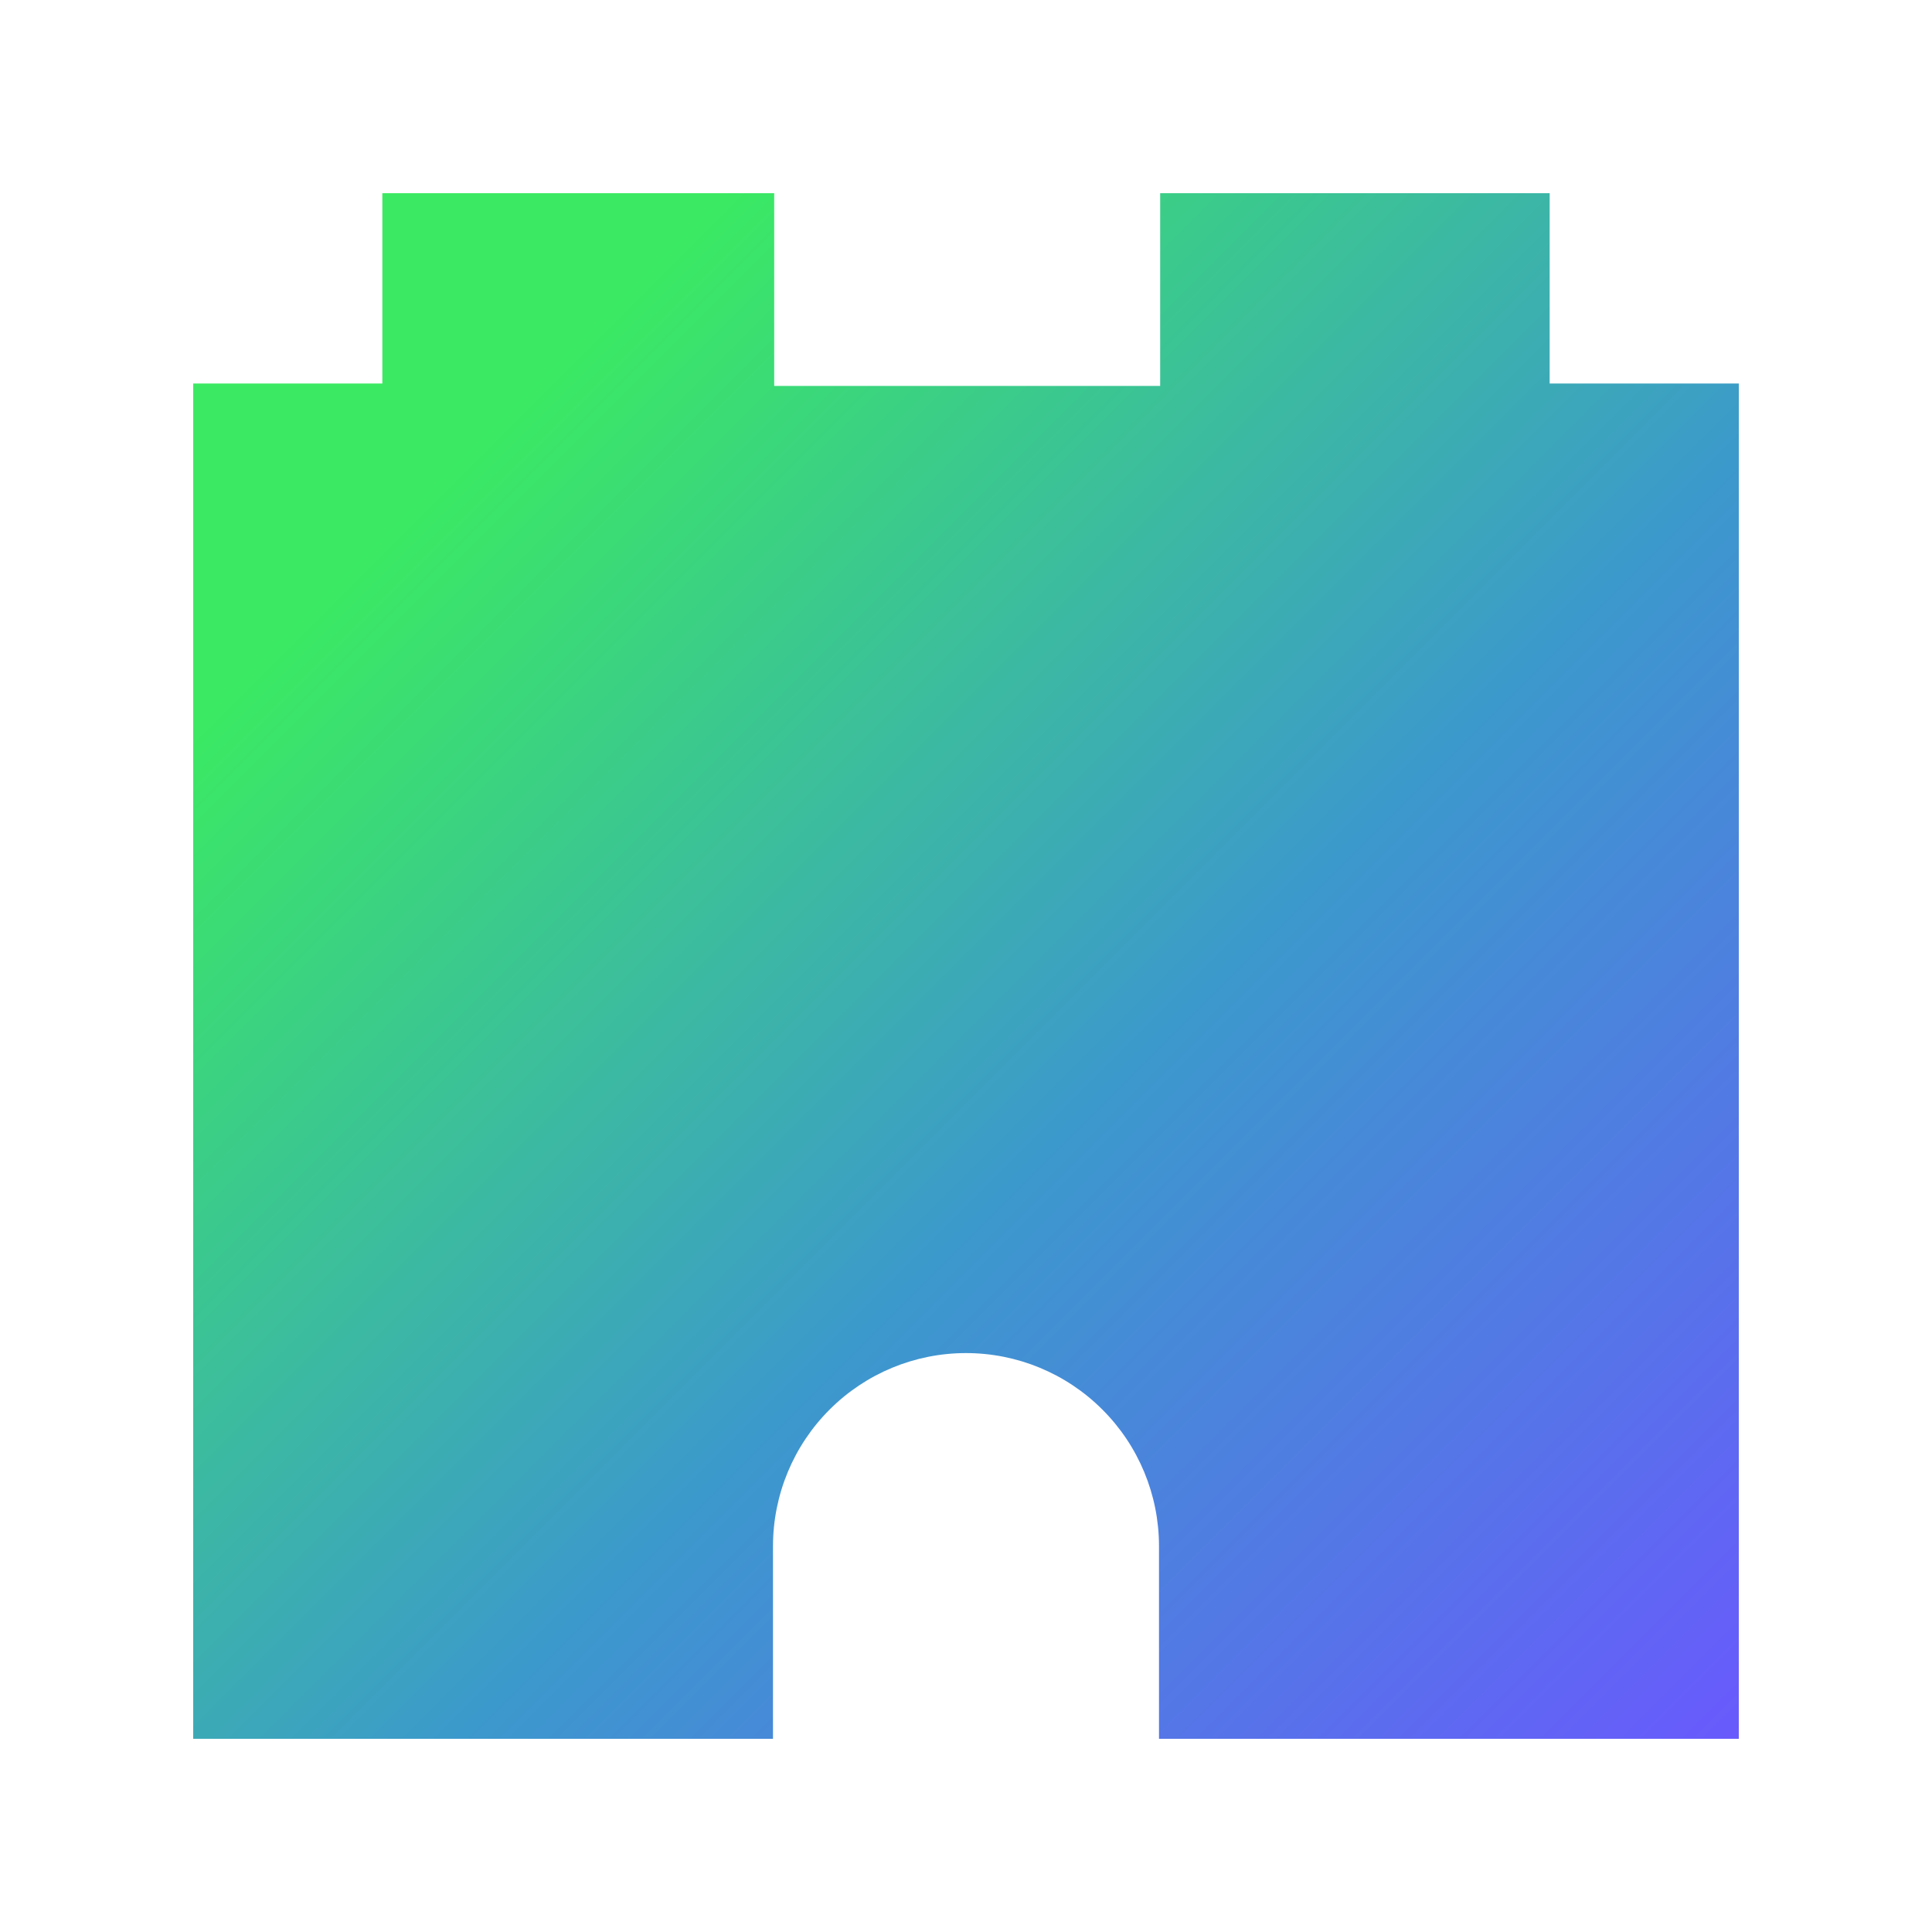
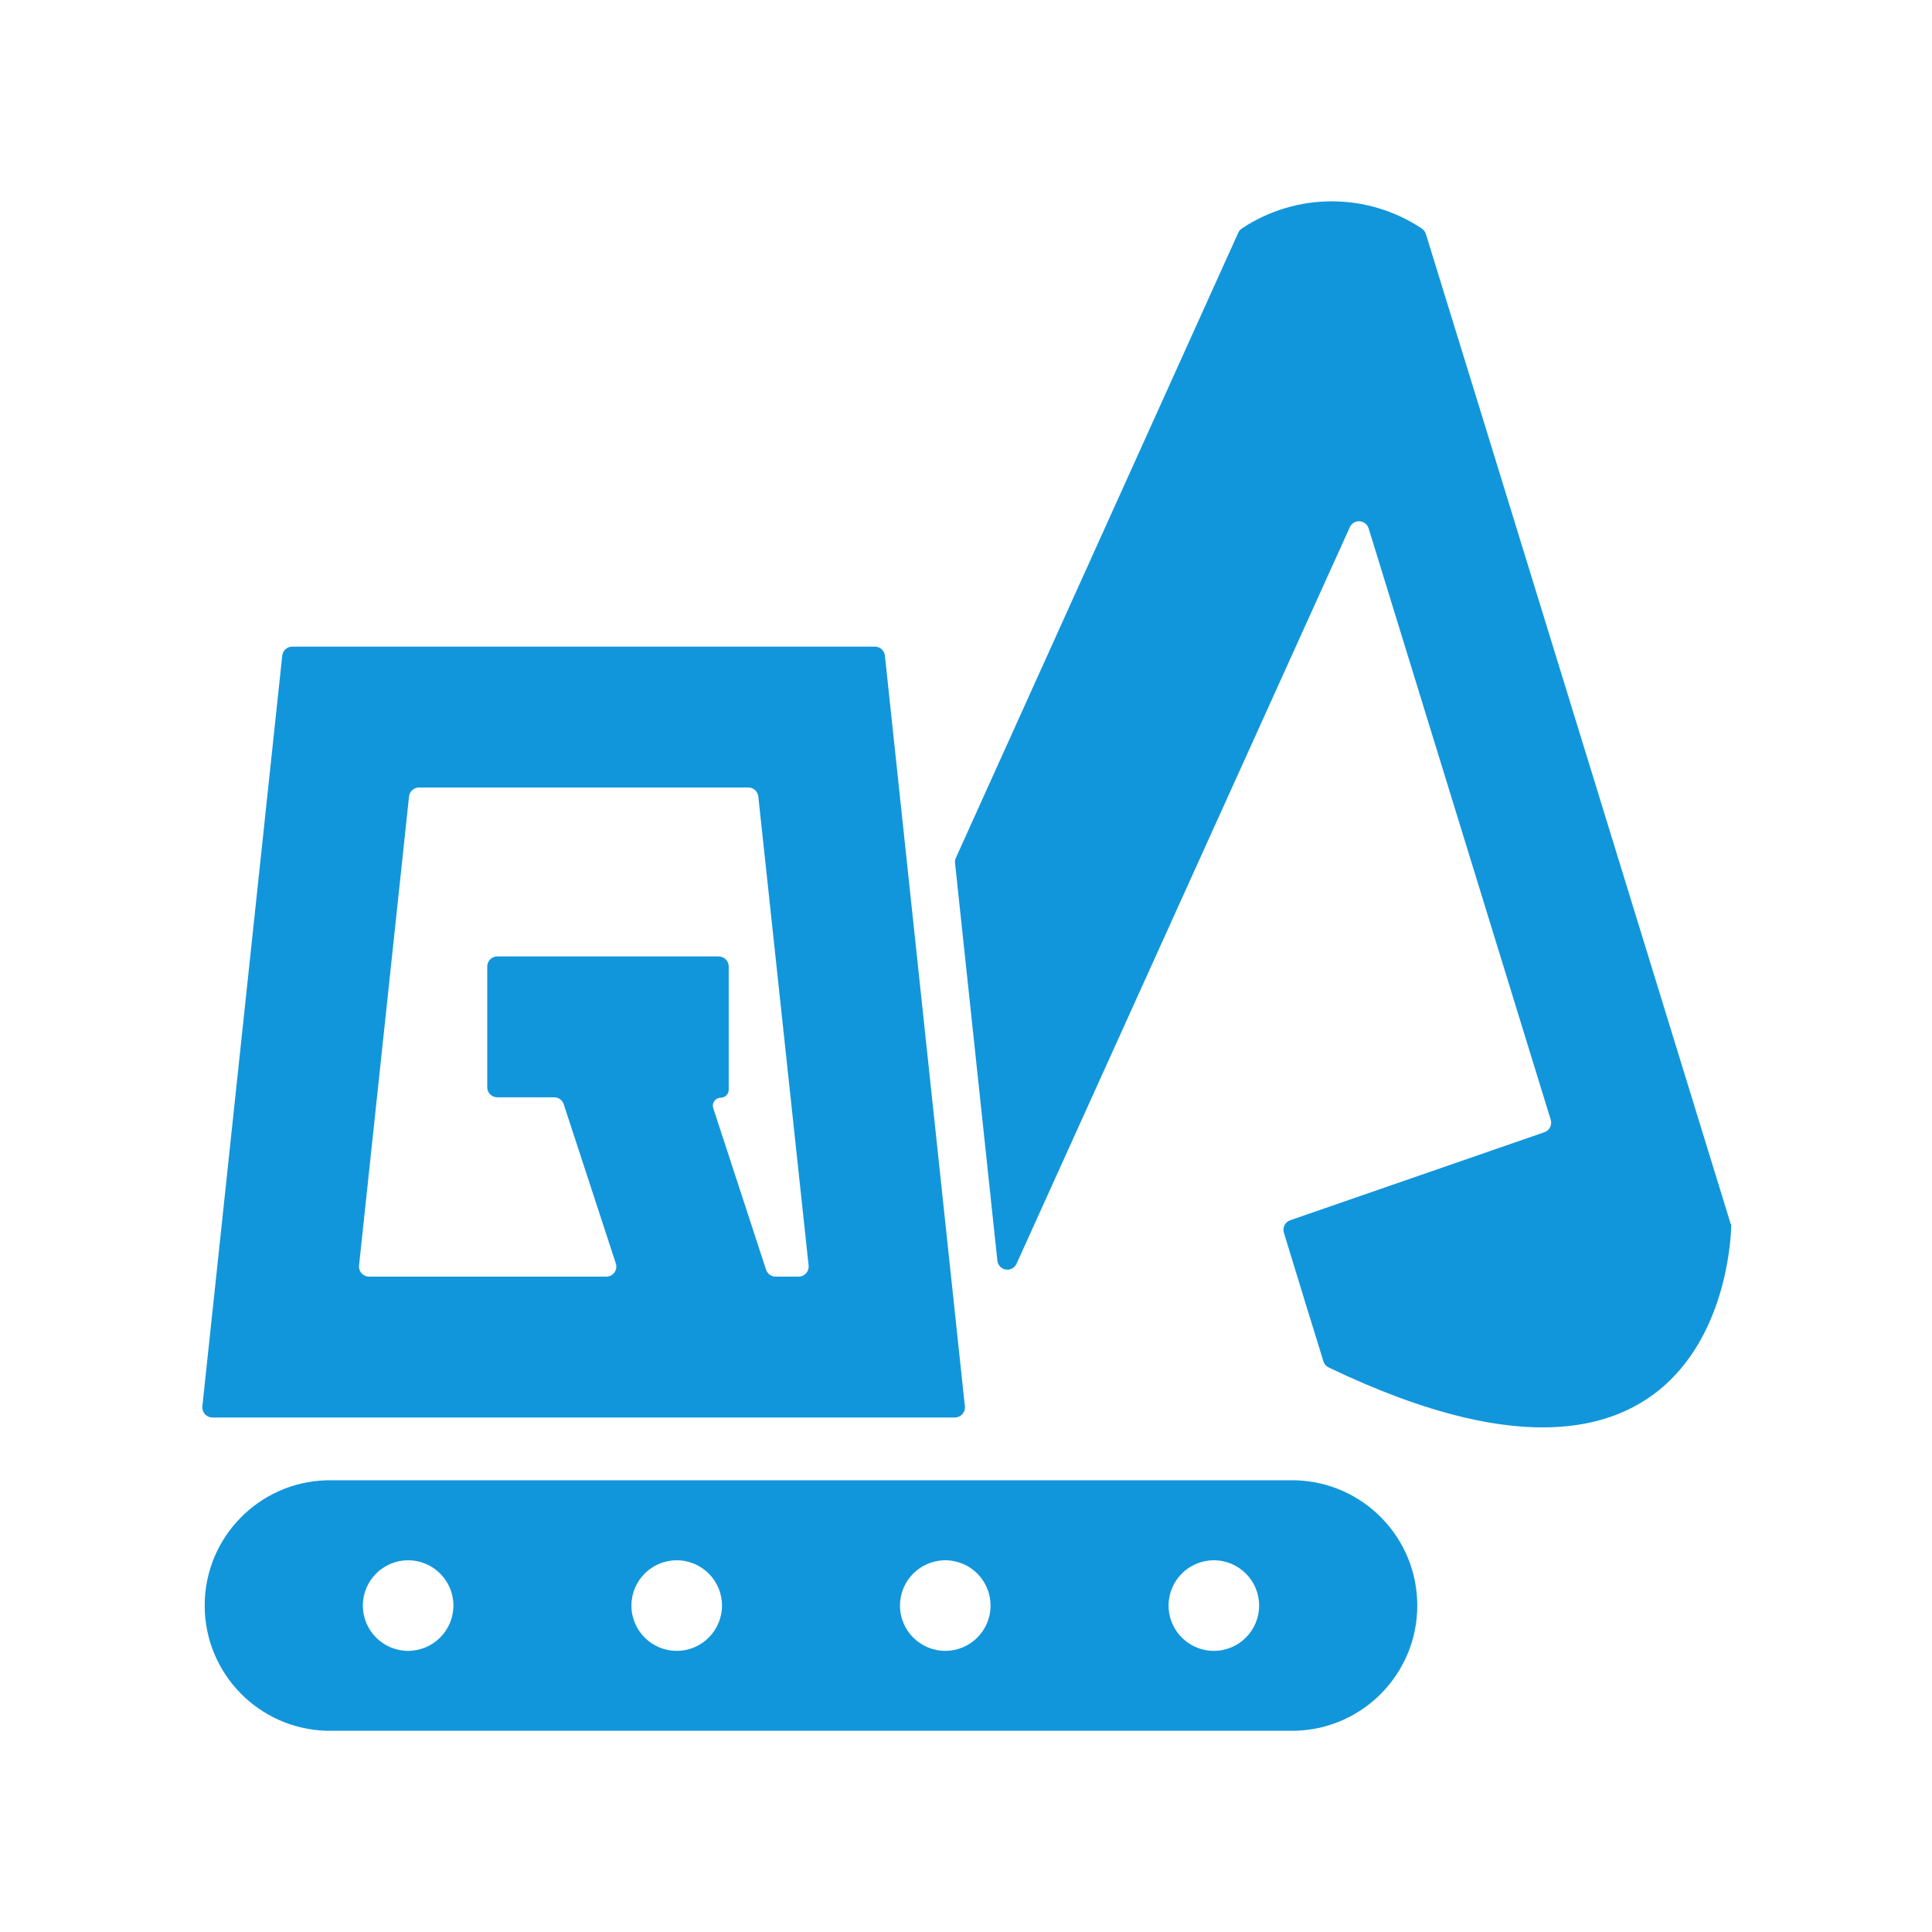
- <svg xmlns="http://www.w3.org/2000/svg" width="40" height="40" viewBox="0 0 40 40" fill="none">
-   <path d="M32.084 7.94V4H24.02V7.99H16.029V4H7.916V7.94H4V36H16.004V32.005C16.006 30.946 16.427 29.931 17.177 29.183C17.926 28.434 18.941 28.014 20 28.014C21.059 28.014 22.074 28.434 22.823 29.183C23.573 29.931 23.994 30.946 23.996 32.005V36H36V7.94H32.084Z" fill="url(#paint0_linear)" />
-   <defs>
-     <linearGradient id="paint0_linear" x1="2.942" y1="4.9" x2="37.777" y2="39.734" gradientUnits="userSpaceOnUse">
-       <stop offset="0.159" stop-color="#3BEA62" />
-       <stop offset="0.54" stop-color="#3C99CC" />
-       <stop offset="0.937" stop-color="#6B57FF" />
-     </linearGradient>
-   </defs>
+ <svg xmlns="http://www.w3.org/2000/svg" class="icon" viewBox="0 0 1024 1024" version="1.1" width="200" height="200">
+   <path d="M112.587 751.307h393.493a5.333 5.333 0 0 0 5.333-5.867l-42.4-397.973a5.333 5.333 0 0 0-5.333-4.747H154.933a5.333 5.333 0 0 0-5.333 4.747l-42.347 397.973a5.333 5.333 0 0 0 5.333 5.867z m104.213-329.173a5.333 5.333 0 0 1 5.333-4.747h174.453a5.333 5.333 0 0 1 5.333 4.747l26.667 248.64a5.333 5.333 0 0 1-5.333 5.867h-12.213a5.333 5.333 0 0 1-5.013-3.68l-28.053-85.813a4.213 4.213 0 0 1 4-5.333 4.267 4.267 0 0 0 4.267-4.267V512.267a5.333 5.333 0 0 0-5.333-5.333h-117.333a5.333 5.333 0 0 0-5.333 5.333v64a5.333 5.333 0 0 0 5.333 5.333h30.187a5.333 5.333 0 0 1 5.013 3.627l27.627 84.427a5.333 5.333 0 0 1-5.333 6.987H195.627a5.333 5.333 0 0 1-5.333-5.867zM686.667 784.587H173.013a66.4 66.4 0 0 0 0 132.747h513.653a66.4 66.4 0 0 0 0-132.747z m-470.347 90.4a24 24 0 1 1 24-24 24.053 24.053 0 0 1-24 24z m142.347 0a24 24 0 1 1 24-24 24 24 0 0 1-24 24z m142.347 0a24 24 0 1 1 24-24 24 24 0 0 1-24 24z m142.347 0a24 24 0 1 1 24-24 24 24 0 0 1-24 24zM917.333 648.8s-150.827-490.293-161.6-524.8a5.333 5.333 0 0 0-2.24-2.933 86.187 86.187 0 0 0-95.253 0 5.333 5.333 0 0 0-1.92 2.24L506.667 454.613a4.96 4.96 0 0 0-0.48 2.773l22.453 210.88a5.333 5.333 0 0 0 10.133 1.6l176.693-390.507a5.333 5.333 0 0 1 9.92 0.64l96.533 313.493a5.333 5.333 0 0 1-3.36 6.613l-134.773 46.667a5.333 5.333 0 0 0-3.307 6.56c4.213 13.813 16.32 53.333 20.96 68.213a5.333 5.333 0 0 0 2.827 3.253c213.333 102.4 213.333-75.68 213.333-75.68v-0.32z" fill="#1296db" />
</svg>
